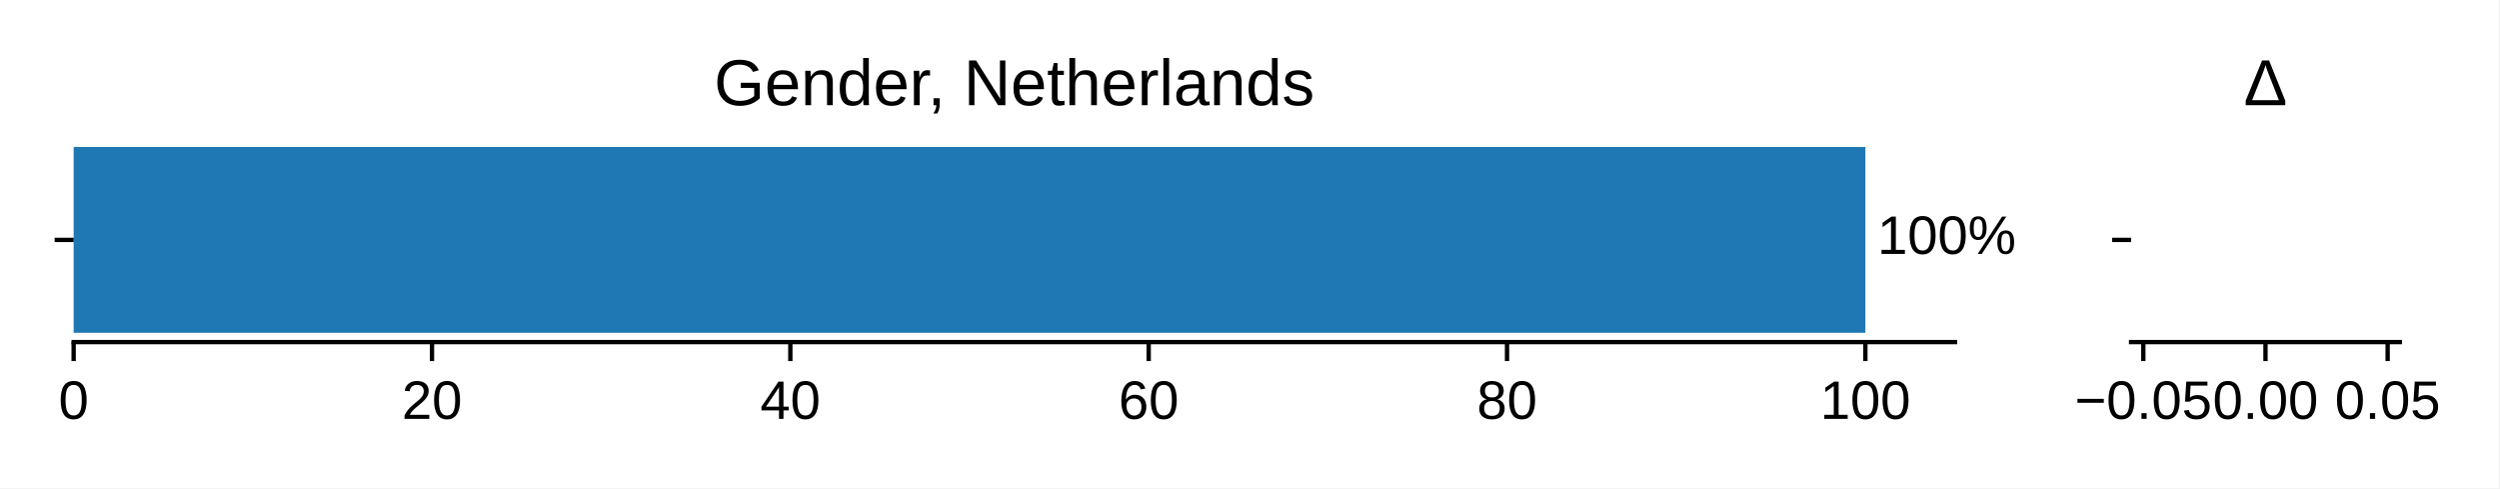
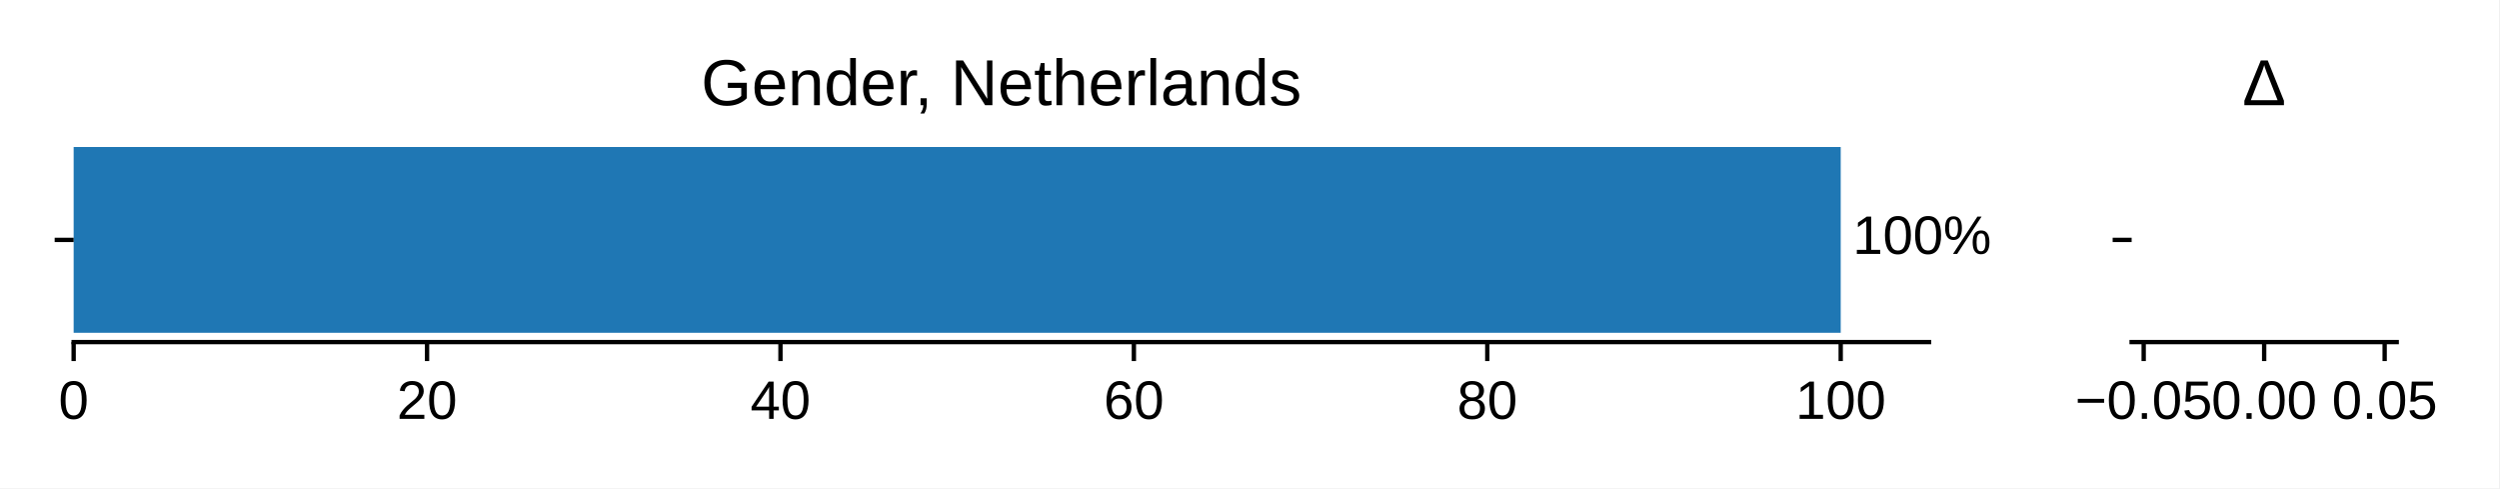
<svg xmlns="http://www.w3.org/2000/svg" xmlns:xlink="http://www.w3.org/1999/xlink" height="90pt" version="1.1" viewBox="0 0 460.8 90" width="460.8pt">
  <defs>
    <style type="text/css">*{stroke-linecap:butt;stroke-linejoin:round;}</style>
  </defs>
  <g id="figure_1">
    <g id="patch_1">
      <path d="M 0 90  L 460.8 90  L 460.8 0  L 0 0  z " style="fill:#ffffff;" />
    </g>
    <g id="axes_1">
      <g id="patch_2">
-         <path d="M 13.58 63.055  L 360.482 63.055  L 360.482 25.389  L 13.58 25.389  z " style="fill:#ffffff;" />
+         <path d="M 13.58 63.055  L 355.707 63.055  L 355.707 25.389  L 13.58 25.389  z " style="fill:#ffffff;" />
      </g>
      <g id="patch_3">
-         <path clip-path="url(#p51a70bf52a)" d="M 13.58 61.343  L 343.963 61.343  L 343.963 27.101  L 13.58 27.101  z " style="fill:#1f77b4;" />
+         <path clip-path="url(#pc7dd955ee5)" d="M 13.58 61.343  L 339.415 61.343  L 339.415 27.101  L 13.58 27.101  z " style="fill:#1f77b4;" />
      </g>
      <g id="matplotlib.axis_1">
        <g id="xtick_1">
          <g id="line2d_1">
            <defs>
              <path d="M 0 0  L 0 3.5  " id="mc3a356a46d" style="stroke:#000000;stroke-width:0.8;" />
            </defs>
            <g>
              <use style="stroke:#000000;stroke-width:0.8;" x="13.58" xlink:href="#mc3a356a46d" y="63.055" />
            </g>
          </g>
          <g id="text_1">
            <text style="font-family:Arial;font-size:10px;font-stretch:normal;font-style:normal;font-weight:normal;text-anchor:middle;" transform="rotate(-0, 13.58047, 77.2125)" x="13.58" y="77.213">0</text>
          </g>
        </g>
        <g id="xtick_2">
          <g id="line2d_2">
            <g>
-               <use style="stroke:#000000;stroke-width:0.8;" x="79.657" xlink:href="#mc3a356a46d" y="63.055" />
+               <use style="stroke:#000000;stroke-width:0.8;" x="78.747" xlink:href="#mc3a356a46d" y="63.055" />
            </g>
          </g>
          <g id="text_2">
-             <text style="font-family:Arial;font-size:10px;font-stretch:normal;font-style:normal;font-weight:normal;text-anchor:middle;" transform="rotate(-0, 79.65702, 77.2125)" x="79.657" y="77.213">20</text>
+             <text style="font-family:Arial;font-size:10px;font-stretch:normal;font-style:normal;font-weight:normal;text-anchor:middle;" transform="rotate(-0, 78.74733, 77.2125)" x="78.747" y="77.213">20</text>
          </g>
        </g>
        <g id="xtick_3">
          <g id="line2d_3">
            <g>
-               <use style="stroke:#000000;stroke-width:0.8;" x="145.734" xlink:href="#mc3a356a46d" y="63.055" />
+               <use style="stroke:#000000;stroke-width:0.8;" x="143.914" xlink:href="#mc3a356a46d" y="63.055" />
            </g>
          </g>
          <g id="text_3">
-             <text style="font-family:Arial;font-size:10px;font-stretch:normal;font-style:normal;font-weight:normal;text-anchor:middle;" transform="rotate(-0, 145.7336, 77.2125)" x="145.734" y="77.213">40</text>
+             <text style="font-family:Arial;font-size:10px;font-stretch:normal;font-style:normal;font-weight:normal;text-anchor:middle;" transform="rotate(-0, 143.9142, 77.2125)" x="143.914" y="77.213">40</text>
          </g>
        </g>
        <g id="xtick_4">
          <g id="line2d_4">
            <g>
-               <use style="stroke:#000000;stroke-width:0.8;" x="211.81" xlink:href="#mc3a356a46d" y="63.055" />
+               <use style="stroke:#000000;stroke-width:0.8;" x="209.081" xlink:href="#mc3a356a46d" y="63.055" />
            </g>
          </g>
          <g id="text_4">
-             <text style="font-family:Arial;font-size:10px;font-stretch:normal;font-style:normal;font-weight:normal;text-anchor:middle;" transform="rotate(-0, 211.8101, 77.2125)" x="211.81" y="77.213">60</text>
+             <text style="font-family:Arial;font-size:10px;font-stretch:normal;font-style:normal;font-weight:normal;text-anchor:middle;" transform="rotate(-0, 209.0811, 77.2125)" x="209.081" y="77.213">60</text>
          </g>
        </g>
        <g id="xtick_5">
          <g id="line2d_5">
            <g>
-               <use style="stroke:#000000;stroke-width:0.8;" x="277.887" xlink:href="#mc3a356a46d" y="63.055" />
+               <use style="stroke:#000000;stroke-width:0.8;" x="274.248" xlink:href="#mc3a356a46d" y="63.055" />
            </g>
          </g>
          <g id="text_5">
-             <text style="font-family:Arial;font-size:10px;font-stretch:normal;font-style:normal;font-weight:normal;text-anchor:middle;" transform="rotate(-0, 277.8867, 77.2125)" x="277.887" y="77.213">80</text>
+             <text style="font-family:Arial;font-size:10px;font-stretch:normal;font-style:normal;font-weight:normal;text-anchor:middle;" transform="rotate(-0, 274.2479, 77.2125)" x="274.248" y="77.213">80</text>
          </g>
        </g>
        <g id="xtick_6">
          <g id="line2d_6">
            <g>
-               <use style="stroke:#000000;stroke-width:0.8;" x="343.963" xlink:href="#mc3a356a46d" y="63.055" />
+               <use style="stroke:#000000;stroke-width:0.8;" x="339.415" xlink:href="#mc3a356a46d" y="63.055" />
            </g>
          </g>
          <g id="text_6">
-             <text style="font-family:Arial;font-size:10px;font-stretch:normal;font-style:normal;font-weight:normal;text-anchor:middle;" transform="rotate(-0, 343.9632, 77.2125)" x="343.963" y="77.213">100</text>
+             <text style="font-family:Arial;font-size:10px;font-stretch:normal;font-style:normal;font-weight:normal;text-anchor:middle;" transform="rotate(-0, 339.4148, 77.2125)" x="339.415" y="77.213">100</text>
          </g>
        </g>
      </g>
      <g id="matplotlib.axis_2">
        <g id="ytick_1">
          <g id="line2d_7">
            <defs>
              <path d="M 0 0  L -3.5 0  " id="m82278324de" style="stroke:#000000;stroke-width:0.8;" />
            </defs>
            <g>
              <use style="stroke:#000000;stroke-width:0.8;" x="13.58" xlink:href="#m82278324de" y="44.222" />
            </g>
          </g>
        </g>
      </g>
      <g id="patch_4">
-         <path d="M 13.58 63.055  L 360.482 63.055  " style="fill:none;stroke:#000000;stroke-linecap:square;stroke-linejoin:miter;stroke-width:0.8;" />
+         <path d="M 13.58 63.055  L 355.707 63.055  " style="fill:none;stroke:#000000;stroke-linecap:square;stroke-linejoin:miter;stroke-width:0.8;" />
      </g>
      <g id="text_7">
-         <text style="font-family:Arial;font-size:10px;font-stretch:normal;font-style:normal;font-weight:normal;text-anchor:middle;" transform="rotate(-0, 358.9632, 46.80719)" x="358.963" y="46.807">100%</text>
+         <text style="font-family:Arial;font-size:10px;font-stretch:normal;font-style:normal;font-weight:normal;text-anchor:middle;" transform="rotate(-0, 354.4148, 46.80719)" x="354.415" y="46.807">100%</text>
      </g>
      <g id="text_8">
-         <text style="font-family:Arial;font-size:12px;font-stretch:normal;font-style:normal;font-weight:normal;text-anchor:middle;" transform="rotate(-0, 187.0314, 19.38938)" x="187.031" y="19.389">Gender, Netherlands</text>
+         <text style="font-family:Arial;font-size:12px;font-stretch:normal;font-style:normal;font-weight:normal;text-anchor:middle;" transform="rotate(-0, 184.6435, 19.38938)" x="184.643" y="19.389">Gender, Netherlands</text>
      </g>
    </g>
    <g id="axes_2">
      <g id="patch_5">
-         <path d="M 392.963 63.055  L 442.52 63.055  L 442.52 25.389  L 392.963 25.389  z " style="fill:#ffffff;" />
+         <path d="M 393.06 63.055  L 441.936 63.055  L 441.936 25.389  L 393.06 25.389  z " style="fill:#ffffff;" />
      </g>
      <g id="patch_6">
-         <path clip-path="url(#p72eeb5dfb0)" d="M 417.742 61.343  L 417.742 61.343  L 417.742 27.101  L 417.742 27.101  z " style="fill:#ffa500;" />
+         <path clip-path="url(#p7848e30db9)" d="M 417.498 61.343  L 417.498 61.343  L 417.498 27.101  L 417.498 27.101  z " style="fill:#ffa500;" />
      </g>
      <g id="matplotlib.axis_3">
        <g id="xtick_7">
          <g id="line2d_8">
            <g>
-               <use style="stroke:#000000;stroke-width:0.8;" x="395.216" xlink:href="#mc3a356a46d" y="63.055" />
+               <use style="stroke:#000000;stroke-width:0.8;" x="395.282" xlink:href="#mc3a356a46d" y="63.055" />
            </g>
          </g>
          <g id="text_9">
-             <text style="font-family:Arial;font-size:10px;font-stretch:normal;font-style:normal;font-weight:normal;text-anchor:middle;" transform="rotate(-0, 395.2156, 77.2125)" x="395.216" y="77.213">−0.05</text>
+             <text style="font-family:Arial;font-size:10px;font-stretch:normal;font-style:normal;font-weight:normal;text-anchor:middle;" transform="rotate(-0, 395.2821, 77.2125)" x="395.282" y="77.213">−0.05</text>
          </g>
        </g>
        <g id="xtick_8">
          <g id="line2d_9">
            <g>
-               <use style="stroke:#000000;stroke-width:0.8;" x="417.742" xlink:href="#mc3a356a46d" y="63.055" />
+               <use style="stroke:#000000;stroke-width:0.8;" x="417.498" xlink:href="#mc3a356a46d" y="63.055" />
            </g>
          </g>
          <g id="text_10">
-             <text style="font-family:Arial;font-size:10px;font-stretch:normal;font-style:normal;font-weight:normal;text-anchor:middle;" transform="rotate(-0, 417.7417, 77.2125)" x="417.742" y="77.213">0.00</text>
+             <text style="font-family:Arial;font-size:10px;font-stretch:normal;font-style:normal;font-weight:normal;text-anchor:middle;" transform="rotate(-0, 417.4981, 77.2125)" x="417.498" y="77.213">0.00</text>
          </g>
        </g>
        <g id="xtick_9">
          <g id="line2d_10">
            <g>
-               <use style="stroke:#000000;stroke-width:0.8;" x="440.268" xlink:href="#mc3a356a46d" y="63.055" />
+               <use style="stroke:#000000;stroke-width:0.8;" x="439.714" xlink:href="#mc3a356a46d" y="63.055" />
            </g>
          </g>
          <g id="text_11">
-             <text style="font-family:Arial;font-size:10px;font-stretch:normal;font-style:normal;font-weight:normal;text-anchor:middle;" transform="rotate(-0, 440.2678, 77.2125)" x="440.268" y="77.213">0.05</text>
+             <text style="font-family:Arial;font-size:10px;font-stretch:normal;font-style:normal;font-weight:normal;text-anchor:middle;" transform="rotate(-0, 439.714, 77.2125)" x="439.714" y="77.213">0.05</text>
          </g>
        </g>
      </g>
      <g id="matplotlib.axis_4">
        <g id="ytick_2">
          <g id="line2d_11">
            <g>
-               <use style="stroke:#000000;stroke-width:0.8;" x="392.963" xlink:href="#m82278324de" y="44.222" />
+               <use style="stroke:#000000;stroke-width:0.8;" x="393.06" xlink:href="#m82278324de" y="44.222" />
            </g>
          </g>
        </g>
      </g>
      <g id="patch_7">
-         <path d="M 392.963 63.055  L 442.52 63.055  " style="fill:none;stroke:#000000;stroke-linecap:square;stroke-linejoin:miter;stroke-width:0.8;" />
+         <path d="M 393.06 63.055  L 441.936 63.055  " style="fill:none;stroke:#000000;stroke-linecap:square;stroke-linejoin:miter;stroke-width:0.8;" />
      </g>
      <g id="text_12">
-         <text style="font-family:Arial;font-size:12px;font-stretch:normal;font-style:normal;font-weight:normal;text-anchor:middle;" transform="rotate(-0, 417.7417, 19.38938)" x="417.742" y="19.389">Δ</text>
+         <text style="font-family:Arial;font-size:12px;font-stretch:normal;font-style:normal;font-weight:normal;text-anchor:middle;" transform="rotate(-0, 417.4981, 19.38938)" x="417.498" y="19.389">Δ</text>
      </g>
    </g>
  </g>
  <defs>
-     <clipPath id="p51a70bf52a">
-       <rect height="37.665" width="346.902" x="13.58" y="25.389" />
+     <clipPath id="pc7dd955ee5">
+       <rect height="37.665" width="342.126" x="13.58" y="25.389" />
    </clipPath>
-     <clipPath id="p72eeb5dfb0">
-       <rect height="37.665" width="49.557" x="392.963" y="25.389" />
+     <clipPath id="p7848e30db9">
+       <rect height="37.665" width="48.875" x="393.06" y="25.389" />
    </clipPath>
  </defs>
</svg>
